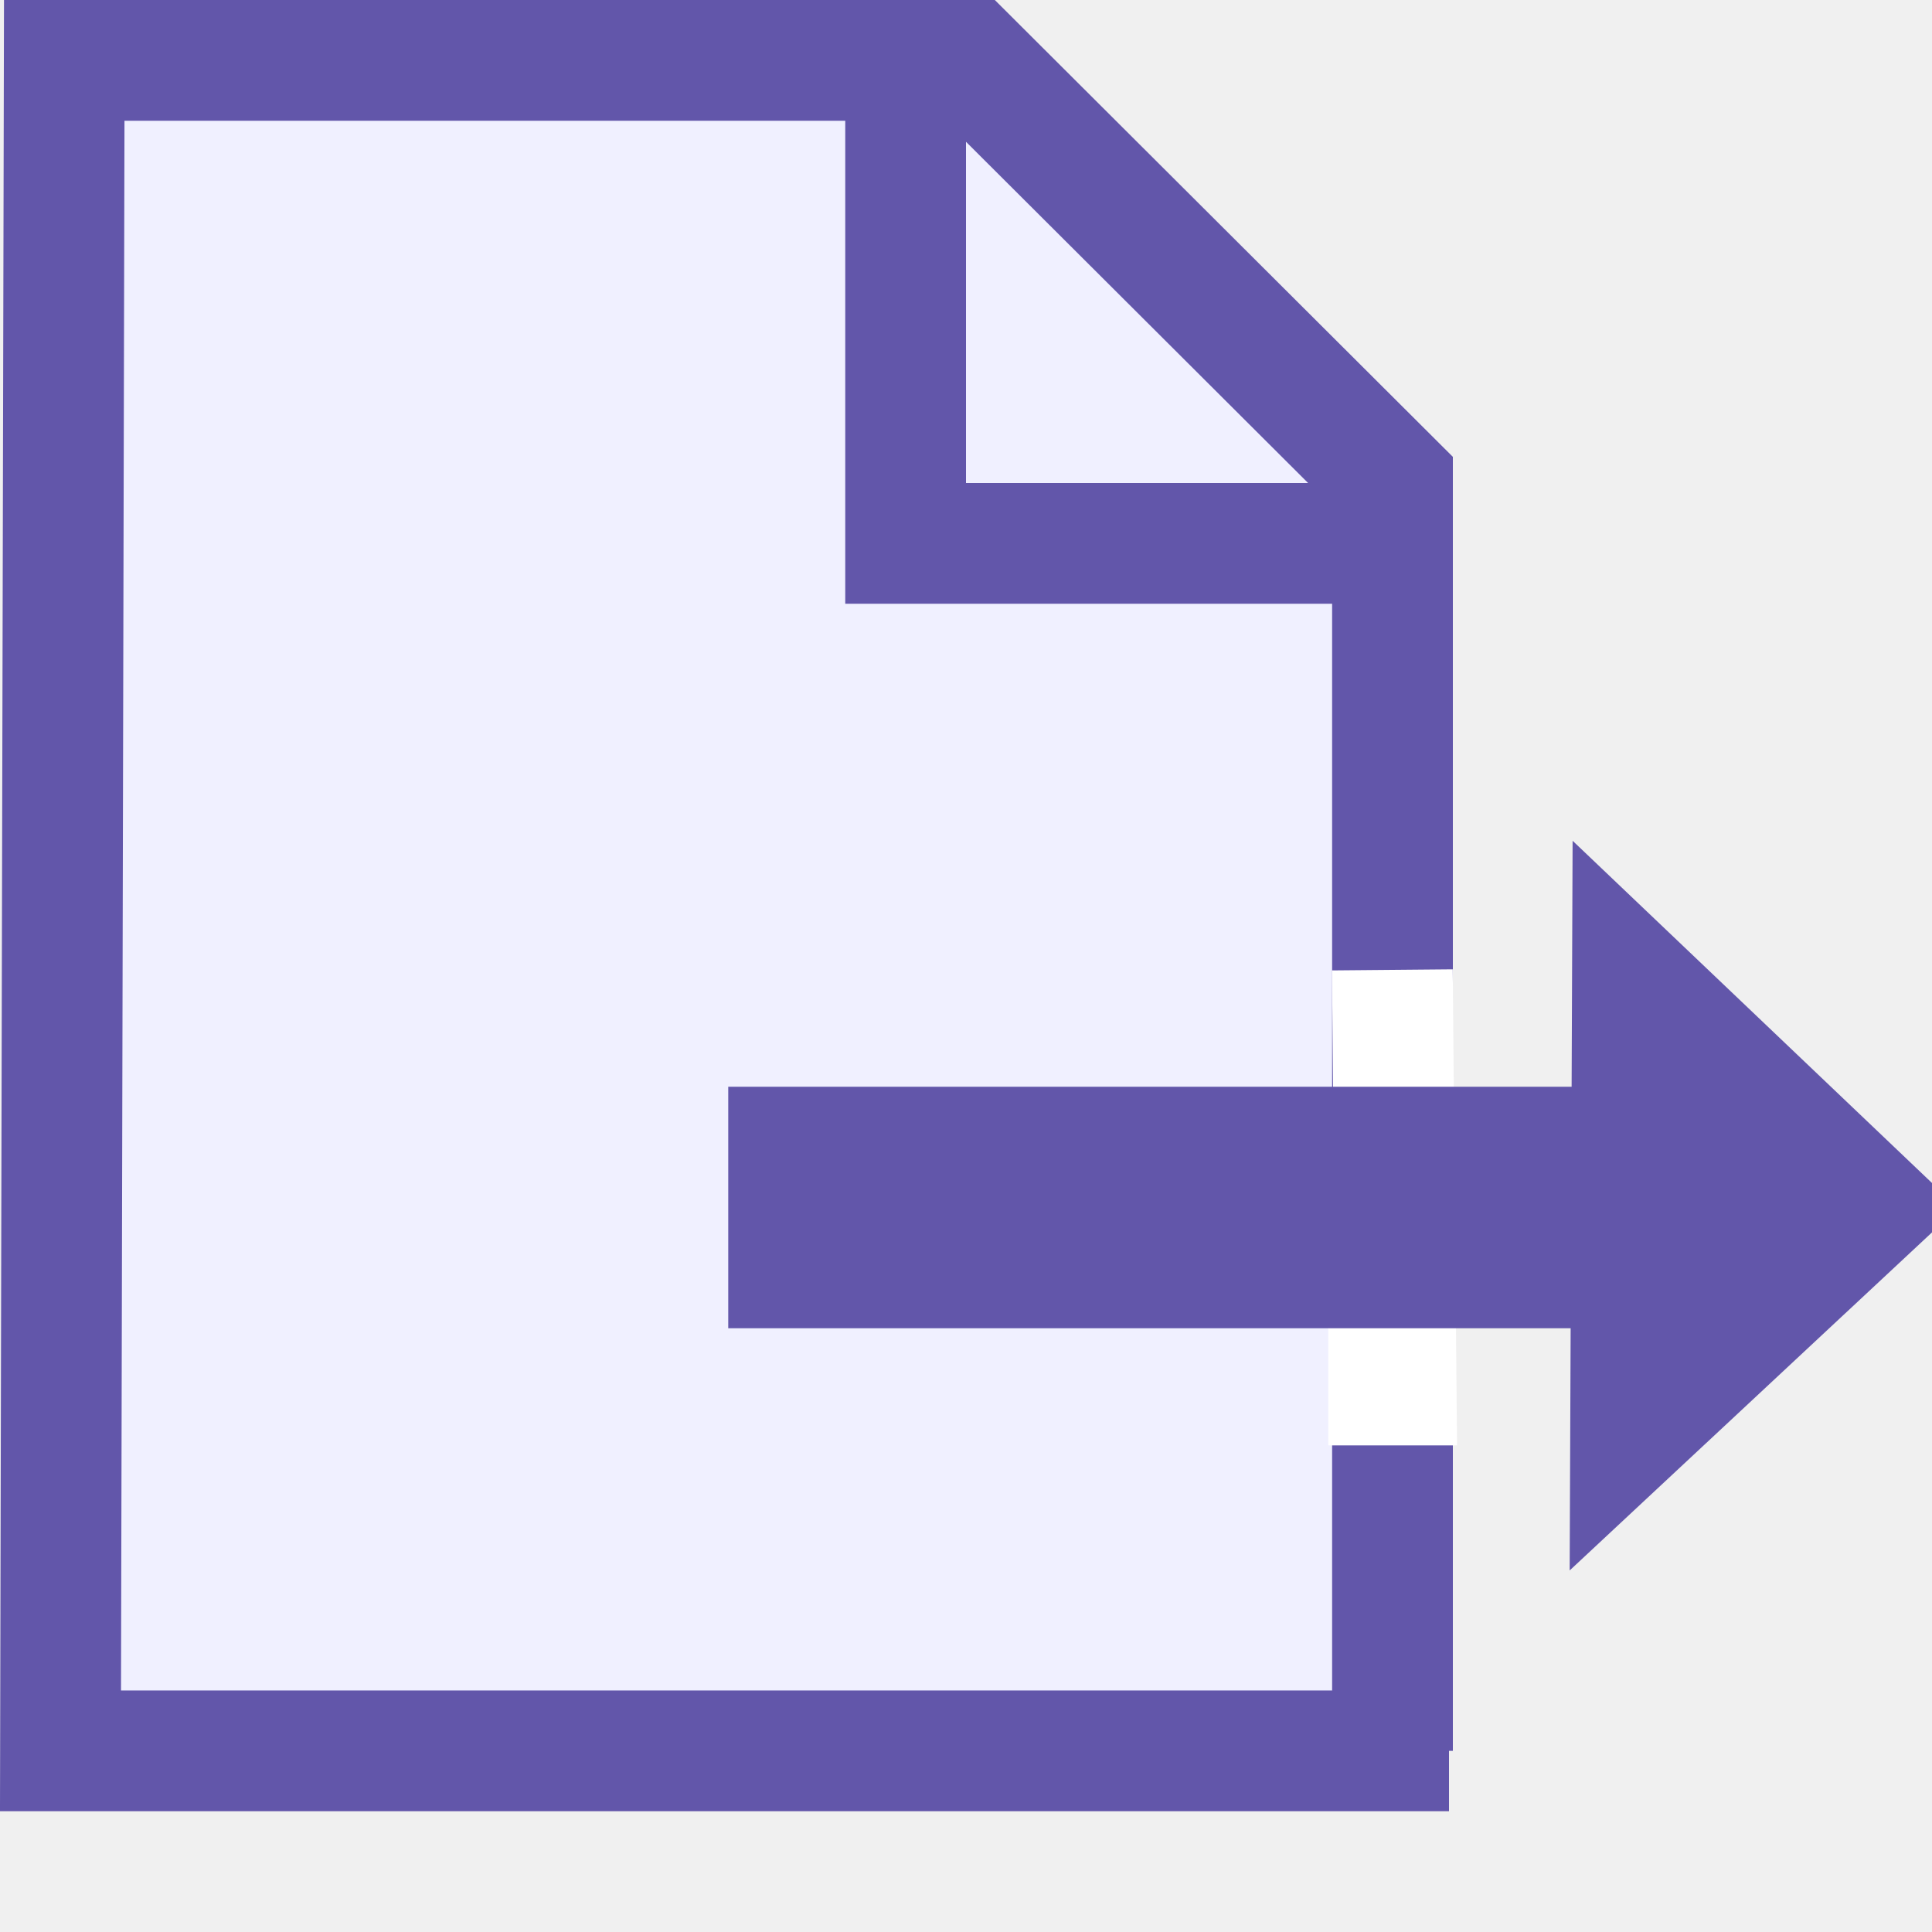
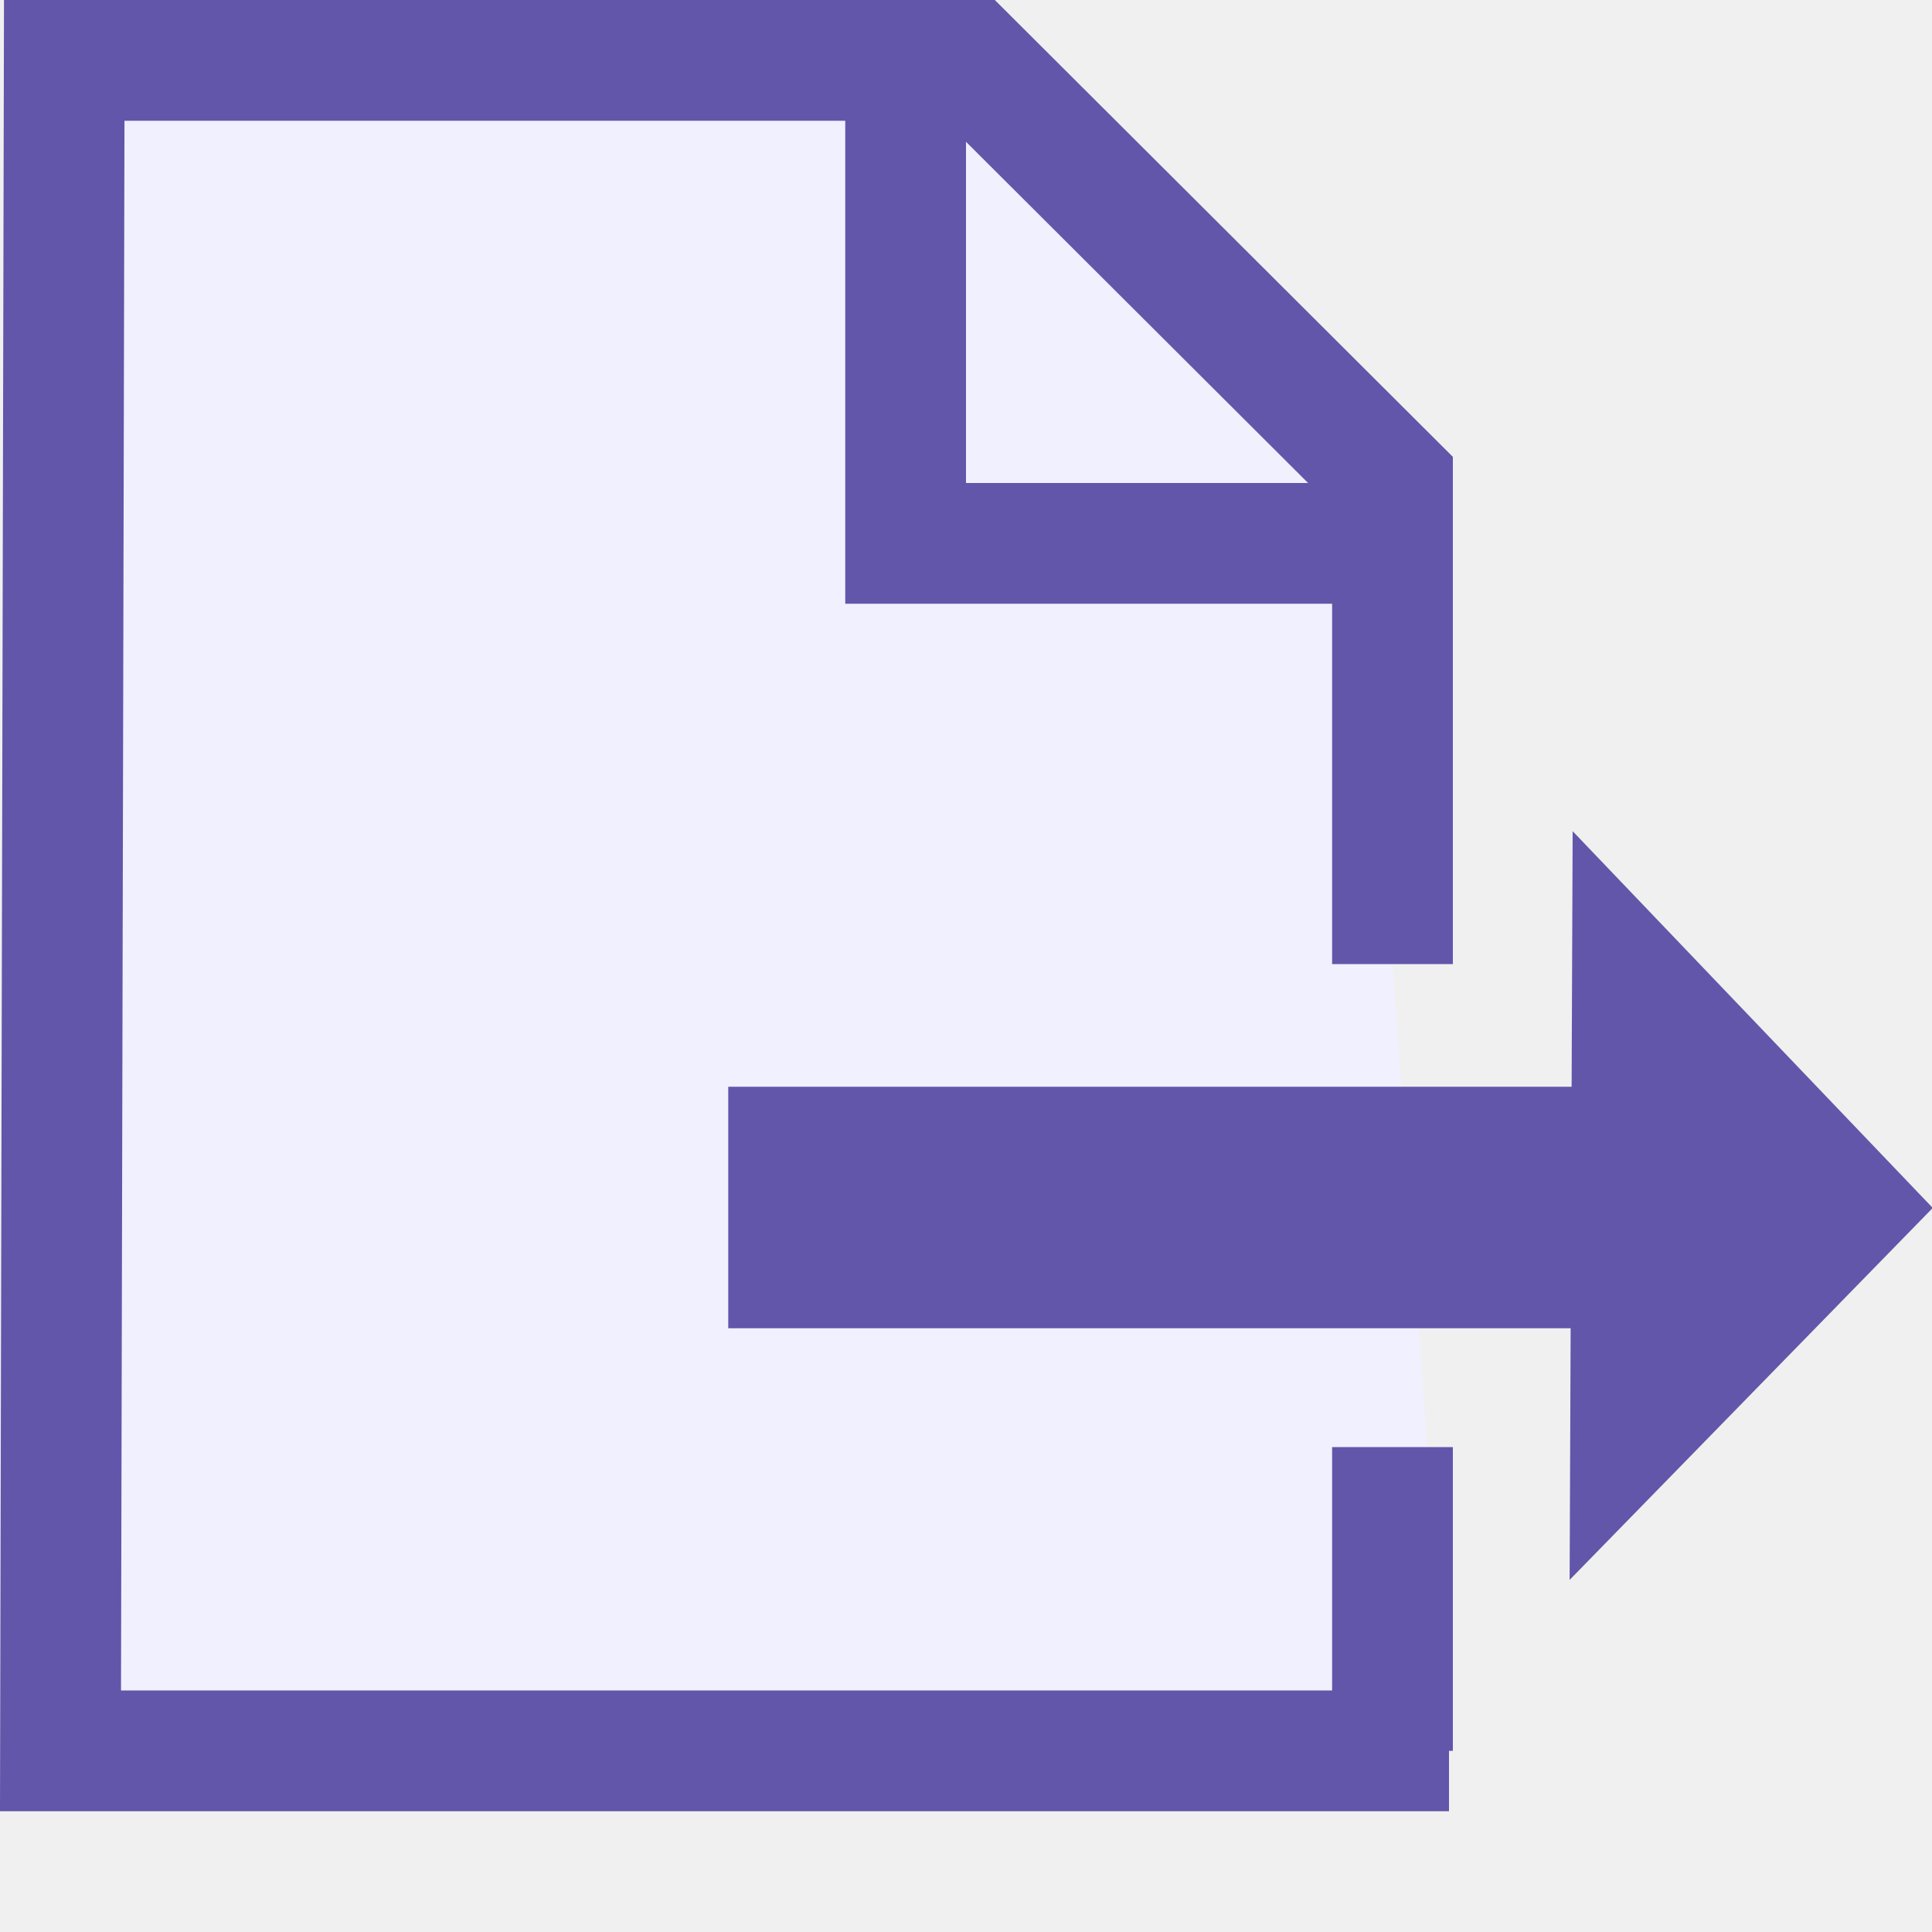
<svg xmlns="http://www.w3.org/2000/svg" width="16" height="16" version="1.1">
-   <g transform="translate(-10 -182.36)">
-     <path d="m21.532 196.86v-10.509l-3.5-3.491-7.5-9e-5 -0.031 14h11.499" fill="#f0f0ff" stroke="#6256aa" />
-     <g fill="none">
-       <path d="m17.5 182.86v4h4" stroke="#6256aa" stroke-width="1px" />
-       <path d="m21 193.83h0.562l-0.031-3.438" stroke="#fff" stroke-width="1px" />
-       <path d="m16.031 192.36h7" stroke="#6256aa" stroke-width="2" />
-     </g>
-     <path d="m25.488 192.36-1.969-1.875-0.015 3.726z" fill="#6256aa" fill-rule="evenodd" stroke="#6256aa" stroke-width="1px" />
+   <g transform="translate(-10 -182.36)" stroke="#6256aa">
+     <path d="m21.532 196.86v-2.516m0-4v-3.993l-3.5-3.491-7.5-9e-5 -0.031 14h11.499" fill="#f0f0ff" />
+     <path d="m17.5 182.86v4h4" fill="none" stroke-width="1px" />
+     <path d="m16.031 192.36h7" fill="none" stroke-width="2" />
+     <path d="m25.311 192.36-1.792-1.875-0.015 3.726z" fill="#6256aa" fill-rule="evenodd" stroke-width="1px" />
  </g>
</svg>
